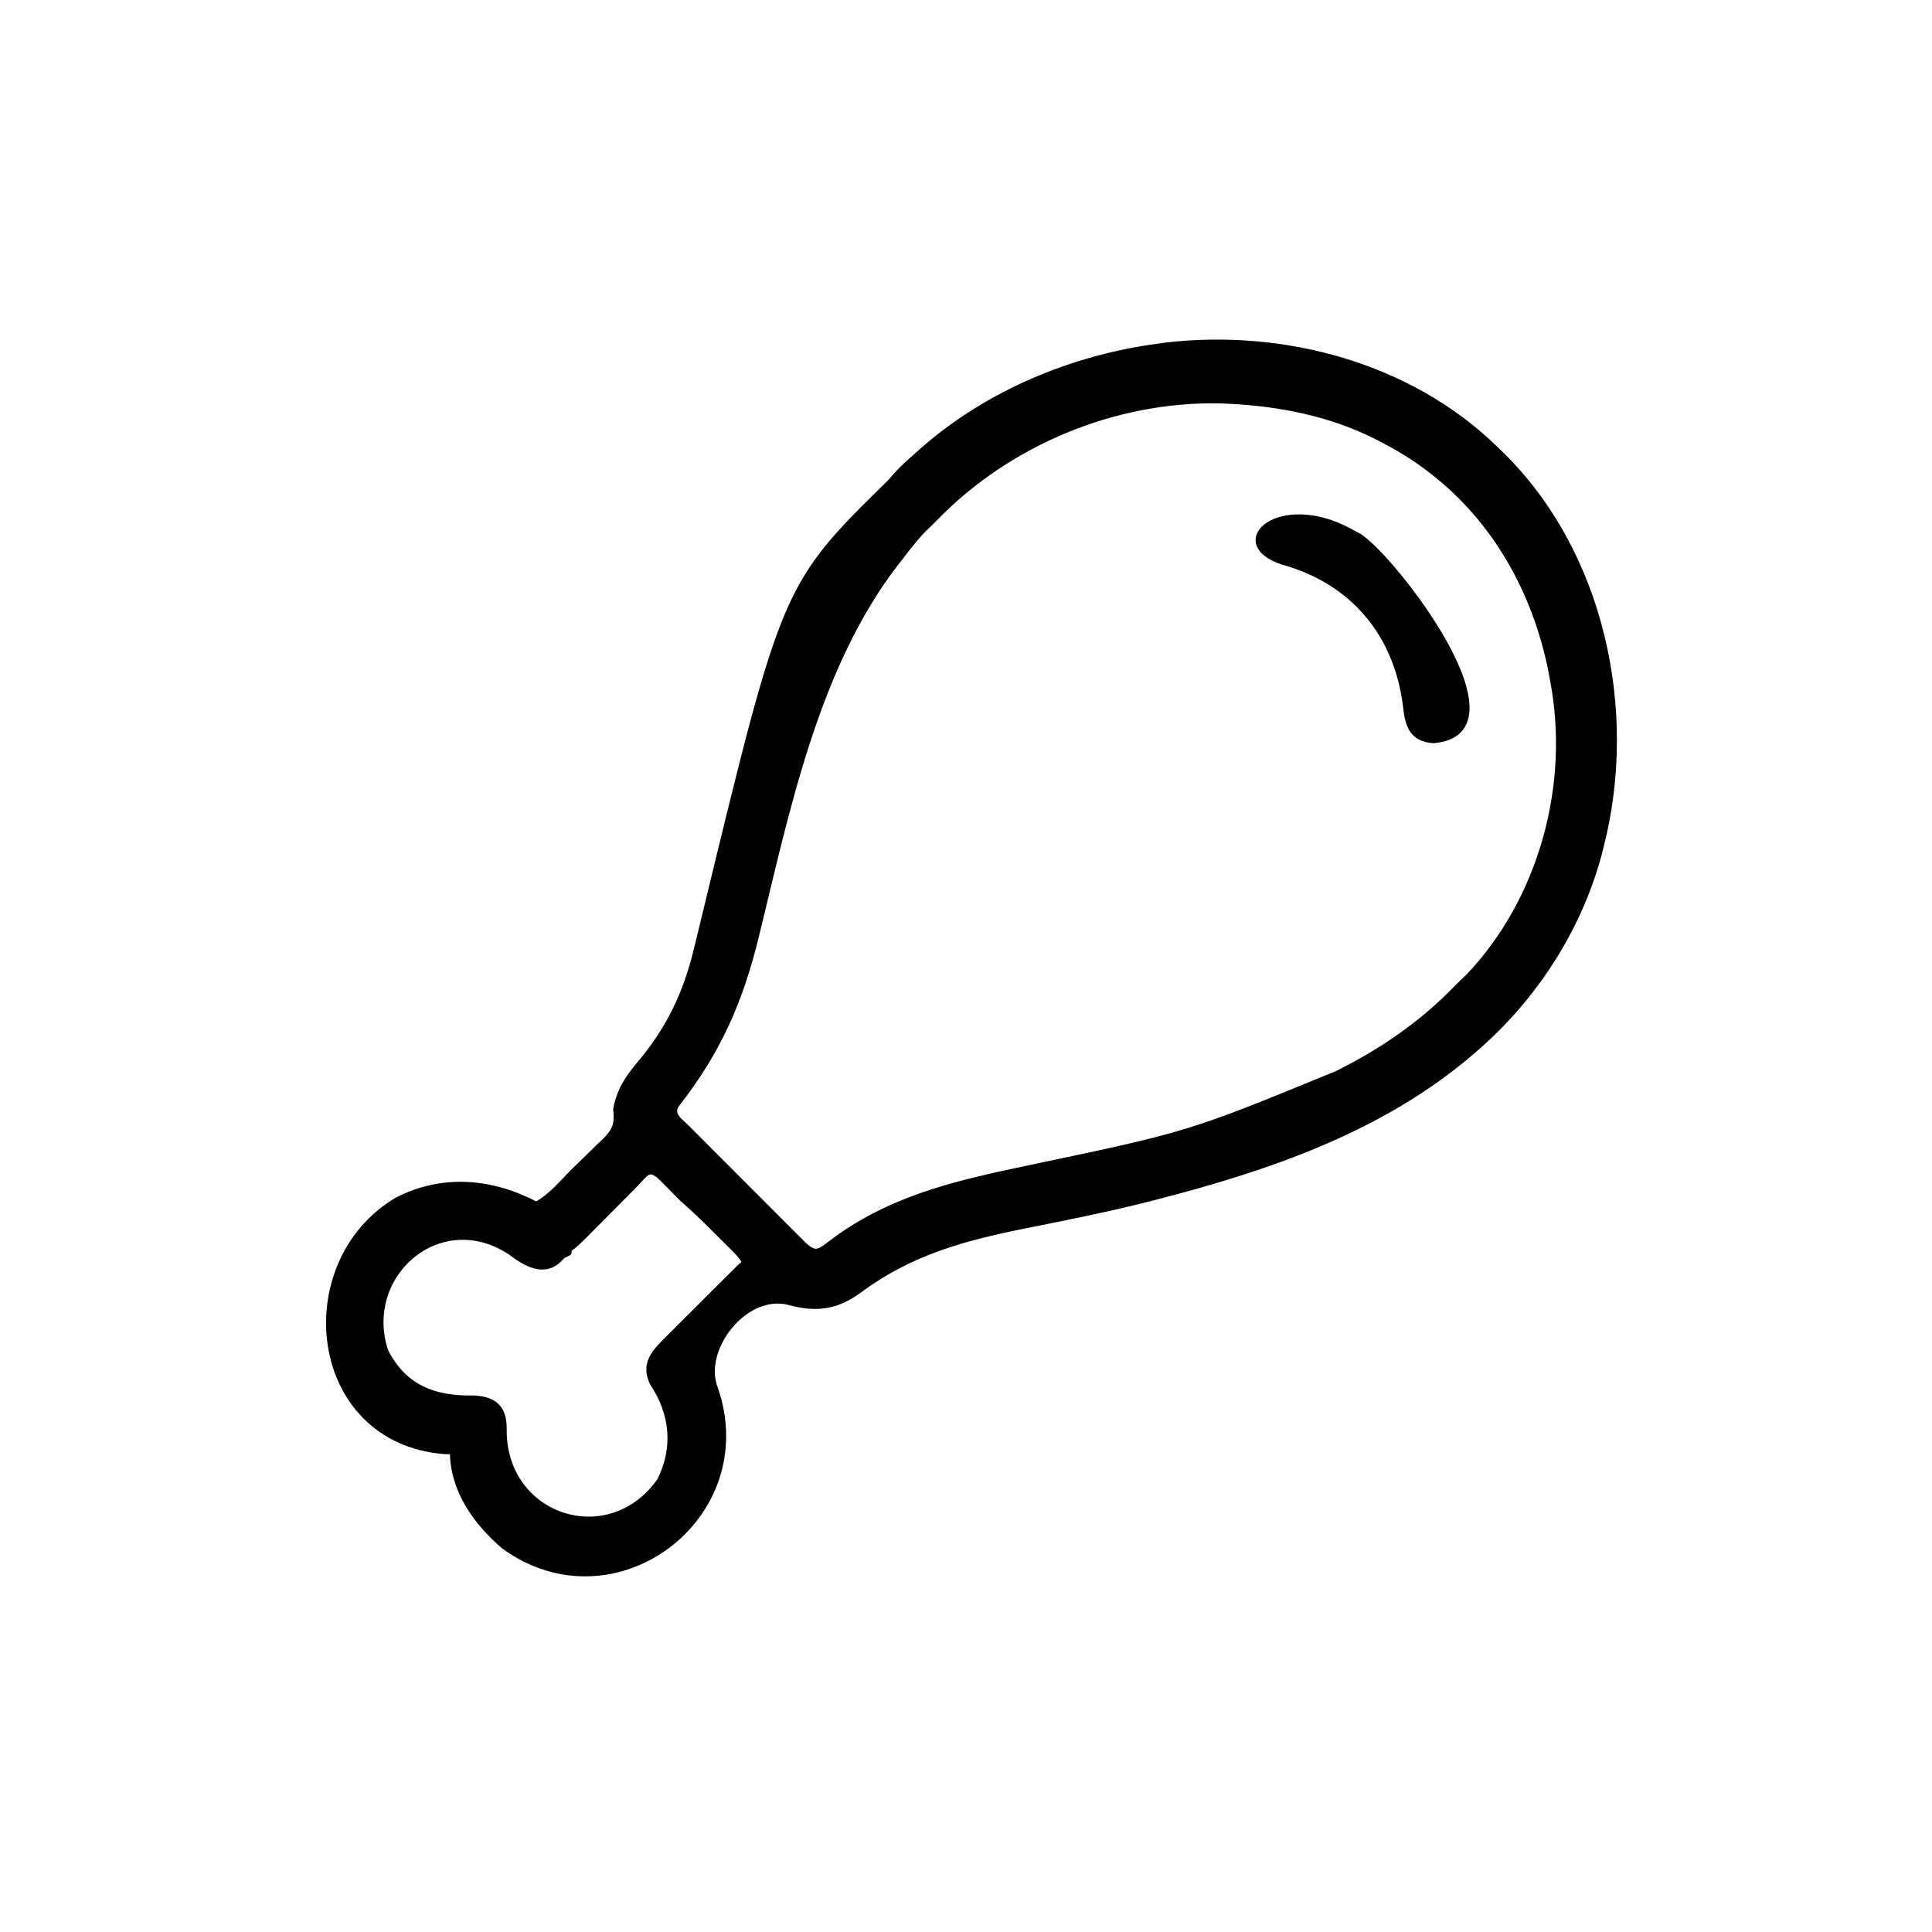
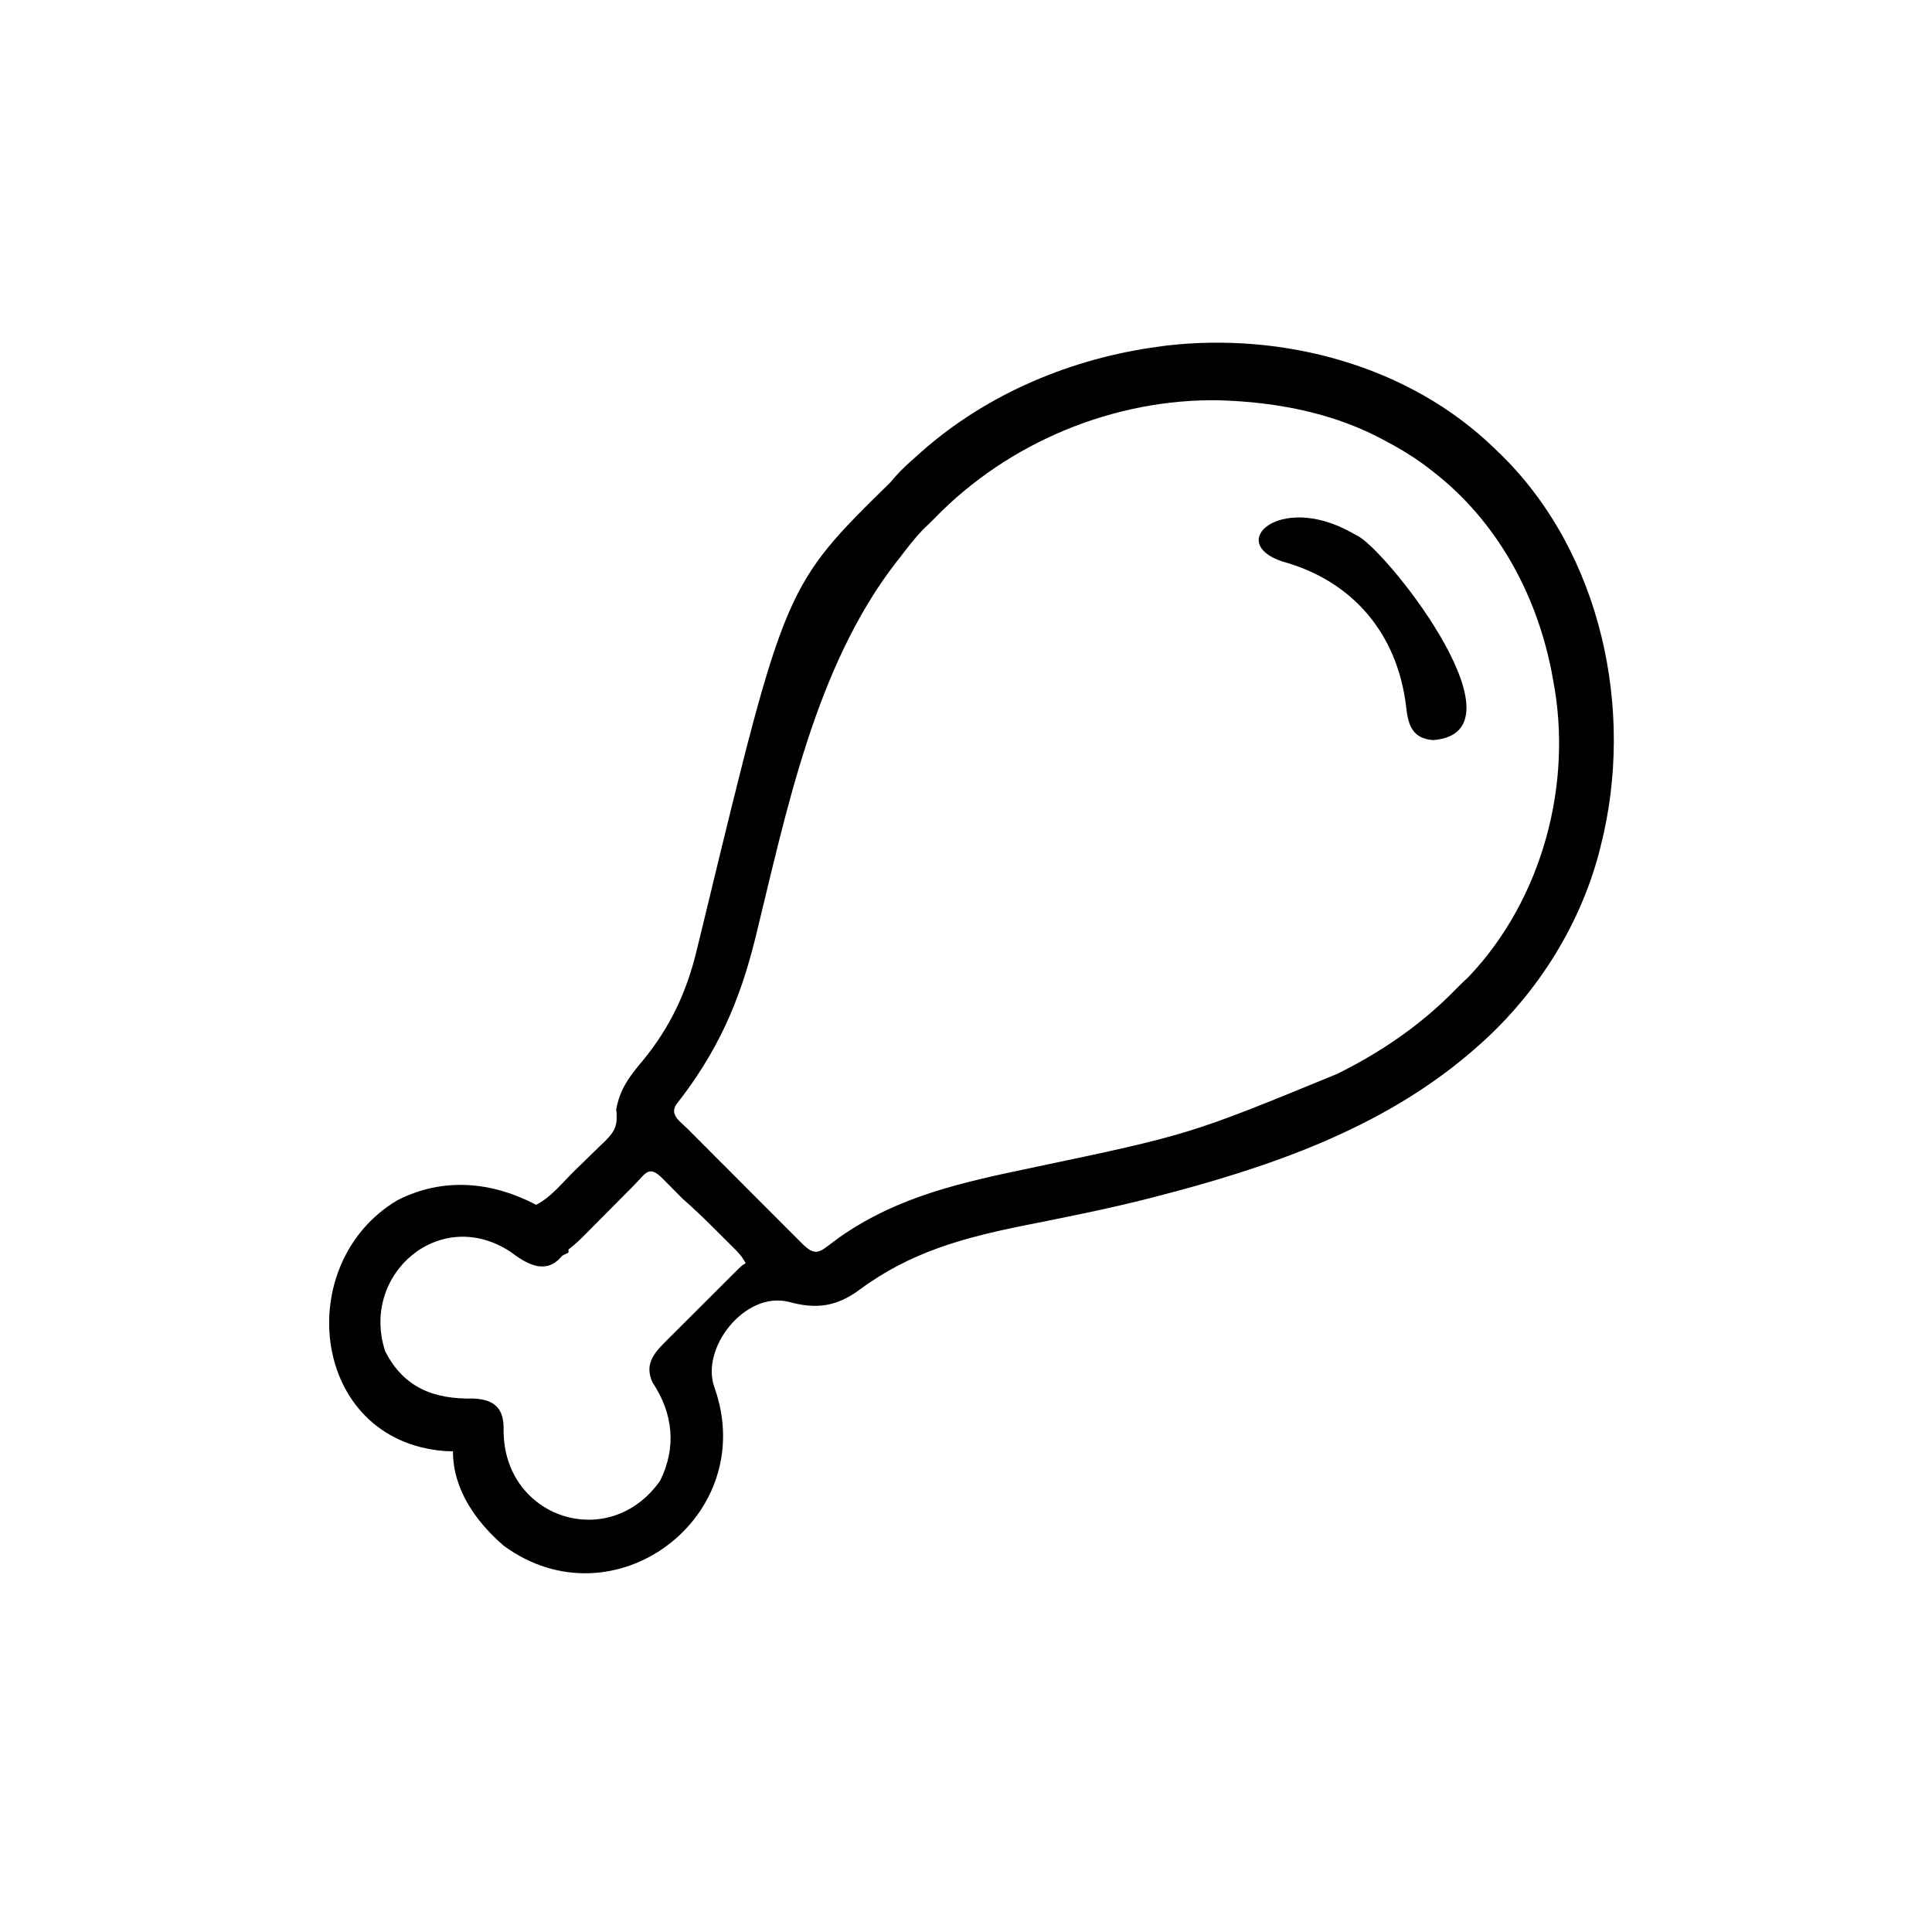
<svg xmlns="http://www.w3.org/2000/svg" id="svg" version="1.1" viewBox="0 0 1254 1254" style="display: block; background: rgb(255, 255, 255);">
-   <path d="M0 0 C2.021 1.093 4.043 2.186 6.125 3.312 C28.116 17.115 115.847 130.452 54.312 135.375 C40.57 134.405 37.908 125.546 36.625 113.25 C30.858 66.256 2.109 32.019 -43.688 19.438 C-80.266 7.245 -45.592 -24.736 0 0 Z " transform="translate(876,345)" style="fill: #000000; stroke: #000000; stroke-width: 4; stroke-linejoin: round;" />
-   <path d="M0 0 C1.29 1.239 2.581 2.478 3.91 3.754 C69.548 67.91 91.351 170.377 69 258 C68.337 260.63 68.337 260.63 67.66 263.312 C54.512 312.264 25.42 356.998 -13 390 C-13.862 390.75 -14.725 391.5 -15.613 392.273 C-74.091 442.258 -147.678 467.159 -221 486 C-222.374 486.354 -223.749 486.707 -225.165 487.071 C-251.767 493.819 -278.694 499.129 -305.599 504.509 C-344.96 512.424 -379.373 521.832 -412.145 546.152 C-426.938 557.079 -440.203 558.944 -458 554 C-486.644 546.839 -515.826 584.391 -506.125 609.938 C-476.837 693.495 -571.715 764.715 -643.188 712.188 C-661.108 696.594 -676 675.85 -676 651 C-677.815 650.938 -679.63 650.876 -681.5 650.812 C-768.682 643.902 -780.876 528.752 -712 488 C-682.363 472.913 -650.811 475.909 -622 491 C-612.482 486.241 -604.747 476.45 -597.19 469 C-594.902 466.755 -592.601 464.523 -590.288 462.303 C-586.949 459.098 -583.651 455.855 -580.359 452.602 C-579.322 451.62 -578.285 450.638 -577.216 449.627 C-570.442 442.814 -568.979 438.935 -570 429 C-567.706 415.908 -561.127 407.214 -552.742 397.352 C-534.881 375.522 -524.295 352.878 -517.75 325.625 C-517.279 323.704 -516.808 321.783 -516.323 319.804 C-514.87 313.872 -513.433 307.937 -512 302 C-460.448 89.132 -460.448 89.132 -392 22 C-390.907 20.721 -389.814 19.442 -388.688 18.125 C-384.432 13.364 -379.807 9.184 -375 5 C-373.993 4.094 -372.986 3.188 -371.949 2.254 C-329.175 -35.594 -274.315 -58.47 -218 -66 C-216.364 -66.224 -214.728 -66.449 -213.043 -66.68 C-137.149 -75.481 -55.537 -53.873 0 0 Z M-363 45 C-365.672 47.692 -368.361 50.339 -371.125 52.938 C-376.541 58.615 -381.23 64.778 -386 71 C-386.766 71.971 -387.531 72.941 -388.32 73.941 C-440.777 141.533 -459.575 235.711 -479.546 317.141 C-489.923 359.393 -504.271 391.757 -531.188 426.062 C-535.336 432.786 -528.458 436.93 -523.888 441.516 C-523.037 442.374 -522.187 443.231 -521.311 444.114 C-518.491 446.952 -515.66 449.779 -512.828 452.605 C-510.868 454.57 -508.909 456.535 -506.949 458.5 C-502.838 462.62 -498.722 466.734 -494.602 470.844 C-489.316 476.119 -484.046 481.409 -478.78 486.704 C-474.736 490.766 -470.683 494.819 -466.627 498.869 C-464.68 500.816 -462.736 502.766 -460.795 504.719 C-458.083 507.446 -455.358 510.161 -452.63 512.872 C-451.081 514.421 -449.532 515.97 -447.935 517.566 C-441.613 523.083 -438.865 522.48 -432.625 517.688 C-430.769 516.303 -430.769 516.303 -428.875 514.891 C-427.596 513.937 -426.317 512.983 -425 512 C-386.661 485.195 -345.084 476.373 -300.044 466.906 C-198.075 445.465 -198.075 445.465 -102 406 C-100.505 405.242 -99.009 404.484 -97.469 403.703 C-70.703 389.971 -45.984 372.64 -25 351 C-22.201 348.201 -19.402 345.445 -16.5 342.75 C31.053 292.555 51.182 217.617 38 150 C37.507 147.287 37.507 147.287 37.004 144.52 C26.993 93.908 1.197 46.827 -40 15 C-41.12 14.125 -42.24 13.249 -43.395 12.348 C-52.77 5.229 -62.558 -0.584 -73 -6 C-74.966 -7.033 -74.966 -7.033 -76.973 -8.086 C-107.18 -23.145 -140.493 -29.552 -174 -31 C-176.048 -31.089 -176.048 -31.089 -178.137 -31.18 C-246.651 -32.536 -315.414 -3.926 -363 45 Z M-558.773 478.613 C-559.849 479.694 -560.924 480.774 -562.032 481.887 C-565.484 485.358 -568.93 488.835 -572.375 492.312 C-575.814 495.779 -579.254 499.244 -582.697 502.705 C-584.843 504.864 -586.987 507.025 -589.127 509.189 C-592.952 513.039 -596.652 516.739 -601 520 C-601 520.66 -601 521.32 -601 522 C-602.98 522.99 -602.98 522.99 -605 524 C-605.784 524.825 -606.567 525.65 -607.375 526.5 C-617.573 536.212 -629.535 528.334 -638.688 521.5 C-684.532 491.297 -736.308 536.215 -720 586 C-707.881 609.963 -688.04 617.297 -662.672 616.742 C-648.537 617.385 -642.774 623.602 -643.125 637.312 C-643.261 694.429 -574.604 716.984 -541.562 670.125 C-530.828 648.655 -533.025 626.463 -546.375 606.438 C-551.701 595.171 -546.192 587.938 -538.437 580.194 C-537.323 579.077 -536.208 577.959 -535.06 576.808 C-533.862 575.617 -532.664 574.426 -531.43 573.199 C-530.197 571.967 -528.965 570.735 -527.695 569.466 C-525.093 566.867 -522.489 564.271 -519.882 561.677 C-515.878 557.69 -511.882 553.696 -507.887 549.701 C-505.36 547.179 -502.833 544.658 -500.305 542.137 C-499.103 540.936 -497.901 539.735 -496.662 538.497 C-495.554 537.396 -494.446 536.294 -493.304 535.159 C-492.326 534.184 -491.348 533.21 -490.34 532.206 C-488 530 -488 530 -486 529 C-488.309 524.383 -491.037 521.72 -494.695 518.074 C-496.051 516.72 -497.408 515.366 -498.805 513.971 C-500.23 512.557 -501.656 511.144 -503.125 509.688 C-504.527 508.286 -505.93 506.884 -507.375 505.439 C-513.762 499.079 -520.205 492.925 -527 487 C-531.188 482.835 -535.337 478.639 -539.461 474.412 C-548.934 464.812 -550.344 470.075 -558.773 478.613 Z " transform="translate(970,291)" style="fill: #000000; stroke: #000000; stroke-width: 4; stroke-linejoin: round;" />
+   <path d="M0 0 C2.021 1.093 4.043 2.186 6.125 3.312 C28.116 17.115 115.847 130.452 54.312 135.375 C40.57 134.405 37.908 125.546 36.625 113.25 C30.858 66.256 2.109 32.019 -43.688 19.438 C-80.266 7.245 -45.592 -24.736 0 0 Z " transform="translate(876,345)" style="fill: #000000;" />
+   <path d="M0 0 C1.29 1.239 2.581 2.478 3.91 3.754 C69.548 67.91 91.351 170.377 69 258 C68.337 260.63 68.337 260.63 67.66 263.312 C54.512 312.264 25.42 356.998 -13 390 C-13.862 390.75 -14.725 391.5 -15.613 392.273 C-74.091 442.258 -147.678 467.159 -221 486 C-222.374 486.354 -223.749 486.707 -225.165 487.071 C-251.767 493.819 -278.694 499.129 -305.599 504.509 C-344.96 512.424 -379.373 521.832 -412.145 546.152 C-426.938 557.079 -440.203 558.944 -458 554 C-486.644 546.839 -515.826 584.391 -506.125 609.938 C-476.837 693.495 -571.715 764.715 -643.188 712.188 C-661.108 696.594 -676 675.85 -676 651 C-677.815 650.938 -679.63 650.876 -681.5 650.812 C-768.682 643.902 -780.876 528.752 -712 488 C-682.363 472.913 -650.811 475.909 -622 491 C-612.482 486.241 -604.747 476.45 -597.19 469 C-594.902 466.755 -592.601 464.523 -590.288 462.303 C-586.949 459.098 -583.651 455.855 -580.359 452.602 C-579.322 451.62 -578.285 450.638 -577.216 449.627 C-570.442 442.814 -568.979 438.935 -570 429 C-567.706 415.908 -561.127 407.214 -552.742 397.352 C-534.881 375.522 -524.295 352.878 -517.75 325.625 C-517.279 323.704 -516.808 321.783 -516.323 319.804 C-514.87 313.872 -513.433 307.937 -512 302 C-460.448 89.132 -460.448 89.132 -392 22 C-390.907 20.721 -389.814 19.442 -388.688 18.125 C-384.432 13.364 -379.807 9.184 -375 5 C-373.993 4.094 -372.986 3.188 -371.949 2.254 C-329.175 -35.594 -274.315 -58.47 -218 -66 C-216.364 -66.224 -214.728 -66.449 -213.043 -66.68 C-137.149 -75.481 -55.537 -53.873 0 0 Z M-363 45 C-365.672 47.692 -368.361 50.339 -371.125 52.938 C-376.541 58.615 -381.23 64.778 -386 71 C-386.766 71.971 -387.531 72.941 -388.32 73.941 C-440.777 141.533 -459.575 235.711 -479.546 317.141 C-489.923 359.393 -504.271 391.757 -531.188 426.062 C-535.336 432.786 -528.458 436.93 -523.888 441.516 C-523.037 442.374 -522.187 443.231 -521.311 444.114 C-518.491 446.952 -515.66 449.779 -512.828 452.605 C-510.868 454.57 -508.909 456.535 -506.949 458.5 C-502.838 462.62 -498.722 466.734 -494.602 470.844 C-489.316 476.119 -484.046 481.409 -478.78 486.704 C-474.736 490.766 -470.683 494.819 -466.627 498.869 C-464.68 500.816 -462.736 502.766 -460.795 504.719 C-458.083 507.446 -455.358 510.161 -452.63 512.872 C-451.081 514.421 -449.532 515.97 -447.935 517.566 C-441.613 523.083 -438.865 522.48 -432.625 517.688 C-430.769 516.303 -430.769 516.303 -428.875 514.891 C-427.596 513.937 -426.317 512.983 -425 512 C-386.661 485.195 -345.084 476.373 -300.044 466.906 C-198.075 445.465 -198.075 445.465 -102 406 C-100.505 405.242 -99.009 404.484 -97.469 403.703 C-70.703 389.971 -45.984 372.64 -25 351 C-22.201 348.201 -19.402 345.445 -16.5 342.75 C31.053 292.555 51.182 217.617 38 150 C37.507 147.287 37.507 147.287 37.004 144.52 C26.993 93.908 1.197 46.827 -40 15 C-41.12 14.125 -42.24 13.249 -43.395 12.348 C-52.77 5.229 -62.558 -0.584 -73 -6 C-74.966 -7.033 -74.966 -7.033 -76.973 -8.086 C-107.18 -23.145 -140.493 -29.552 -174 -31 C-176.048 -31.089 -176.048 -31.089 -178.137 -31.18 C-246.651 -32.536 -315.414 -3.926 -363 45 Z M-558.773 478.613 C-559.849 479.694 -560.924 480.774 -562.032 481.887 C-565.484 485.358 -568.93 488.835 -572.375 492.312 C-575.814 495.779 -579.254 499.244 -582.697 502.705 C-584.843 504.864 -586.987 507.025 -589.127 509.189 C-592.952 513.039 -596.652 516.739 -601 520 C-601 520.66 -601 521.32 -601 522 C-602.98 522.99 -602.98 522.99 -605 524 C-605.784 524.825 -606.567 525.65 -607.375 526.5 C-617.573 536.212 -629.535 528.334 -638.688 521.5 C-684.532 491.297 -736.308 536.215 -720 586 C-707.881 609.963 -688.04 617.297 -662.672 616.742 C-648.537 617.385 -642.774 623.602 -643.125 637.312 C-643.261 694.429 -574.604 716.984 -541.562 670.125 C-530.828 648.655 -533.025 626.463 -546.375 606.438 C-551.701 595.171 -546.192 587.938 -538.437 580.194 C-537.323 579.077 -536.208 577.959 -535.06 576.808 C-533.862 575.617 -532.664 574.426 -531.43 573.199 C-530.197 571.967 -528.965 570.735 -527.695 569.466 C-525.093 566.867 -522.489 564.271 -519.882 561.677 C-515.878 557.69 -511.882 553.696 -507.887 549.701 C-505.36 547.179 -502.833 544.658 -500.305 542.137 C-499.103 540.936 -497.901 539.735 -496.662 538.497 C-495.554 537.396 -494.446 536.294 -493.304 535.159 C-492.326 534.184 -491.348 533.21 -490.34 532.206 C-488 530 -488 530 -486 529 C-488.309 524.383 -491.037 521.72 -494.695 518.074 C-496.051 516.72 -497.408 515.366 -498.805 513.971 C-500.23 512.557 -501.656 511.144 -503.125 509.688 C-504.527 508.286 -505.93 506.884 -507.375 505.439 C-513.762 499.079 -520.205 492.925 -527 487 C-531.188 482.835 -535.337 478.639 -539.461 474.412 C-548.934 464.812 -550.344 470.075 -558.773 478.613 Z " transform="translate(970,291)" style="fill: #000000;" />
</svg>
